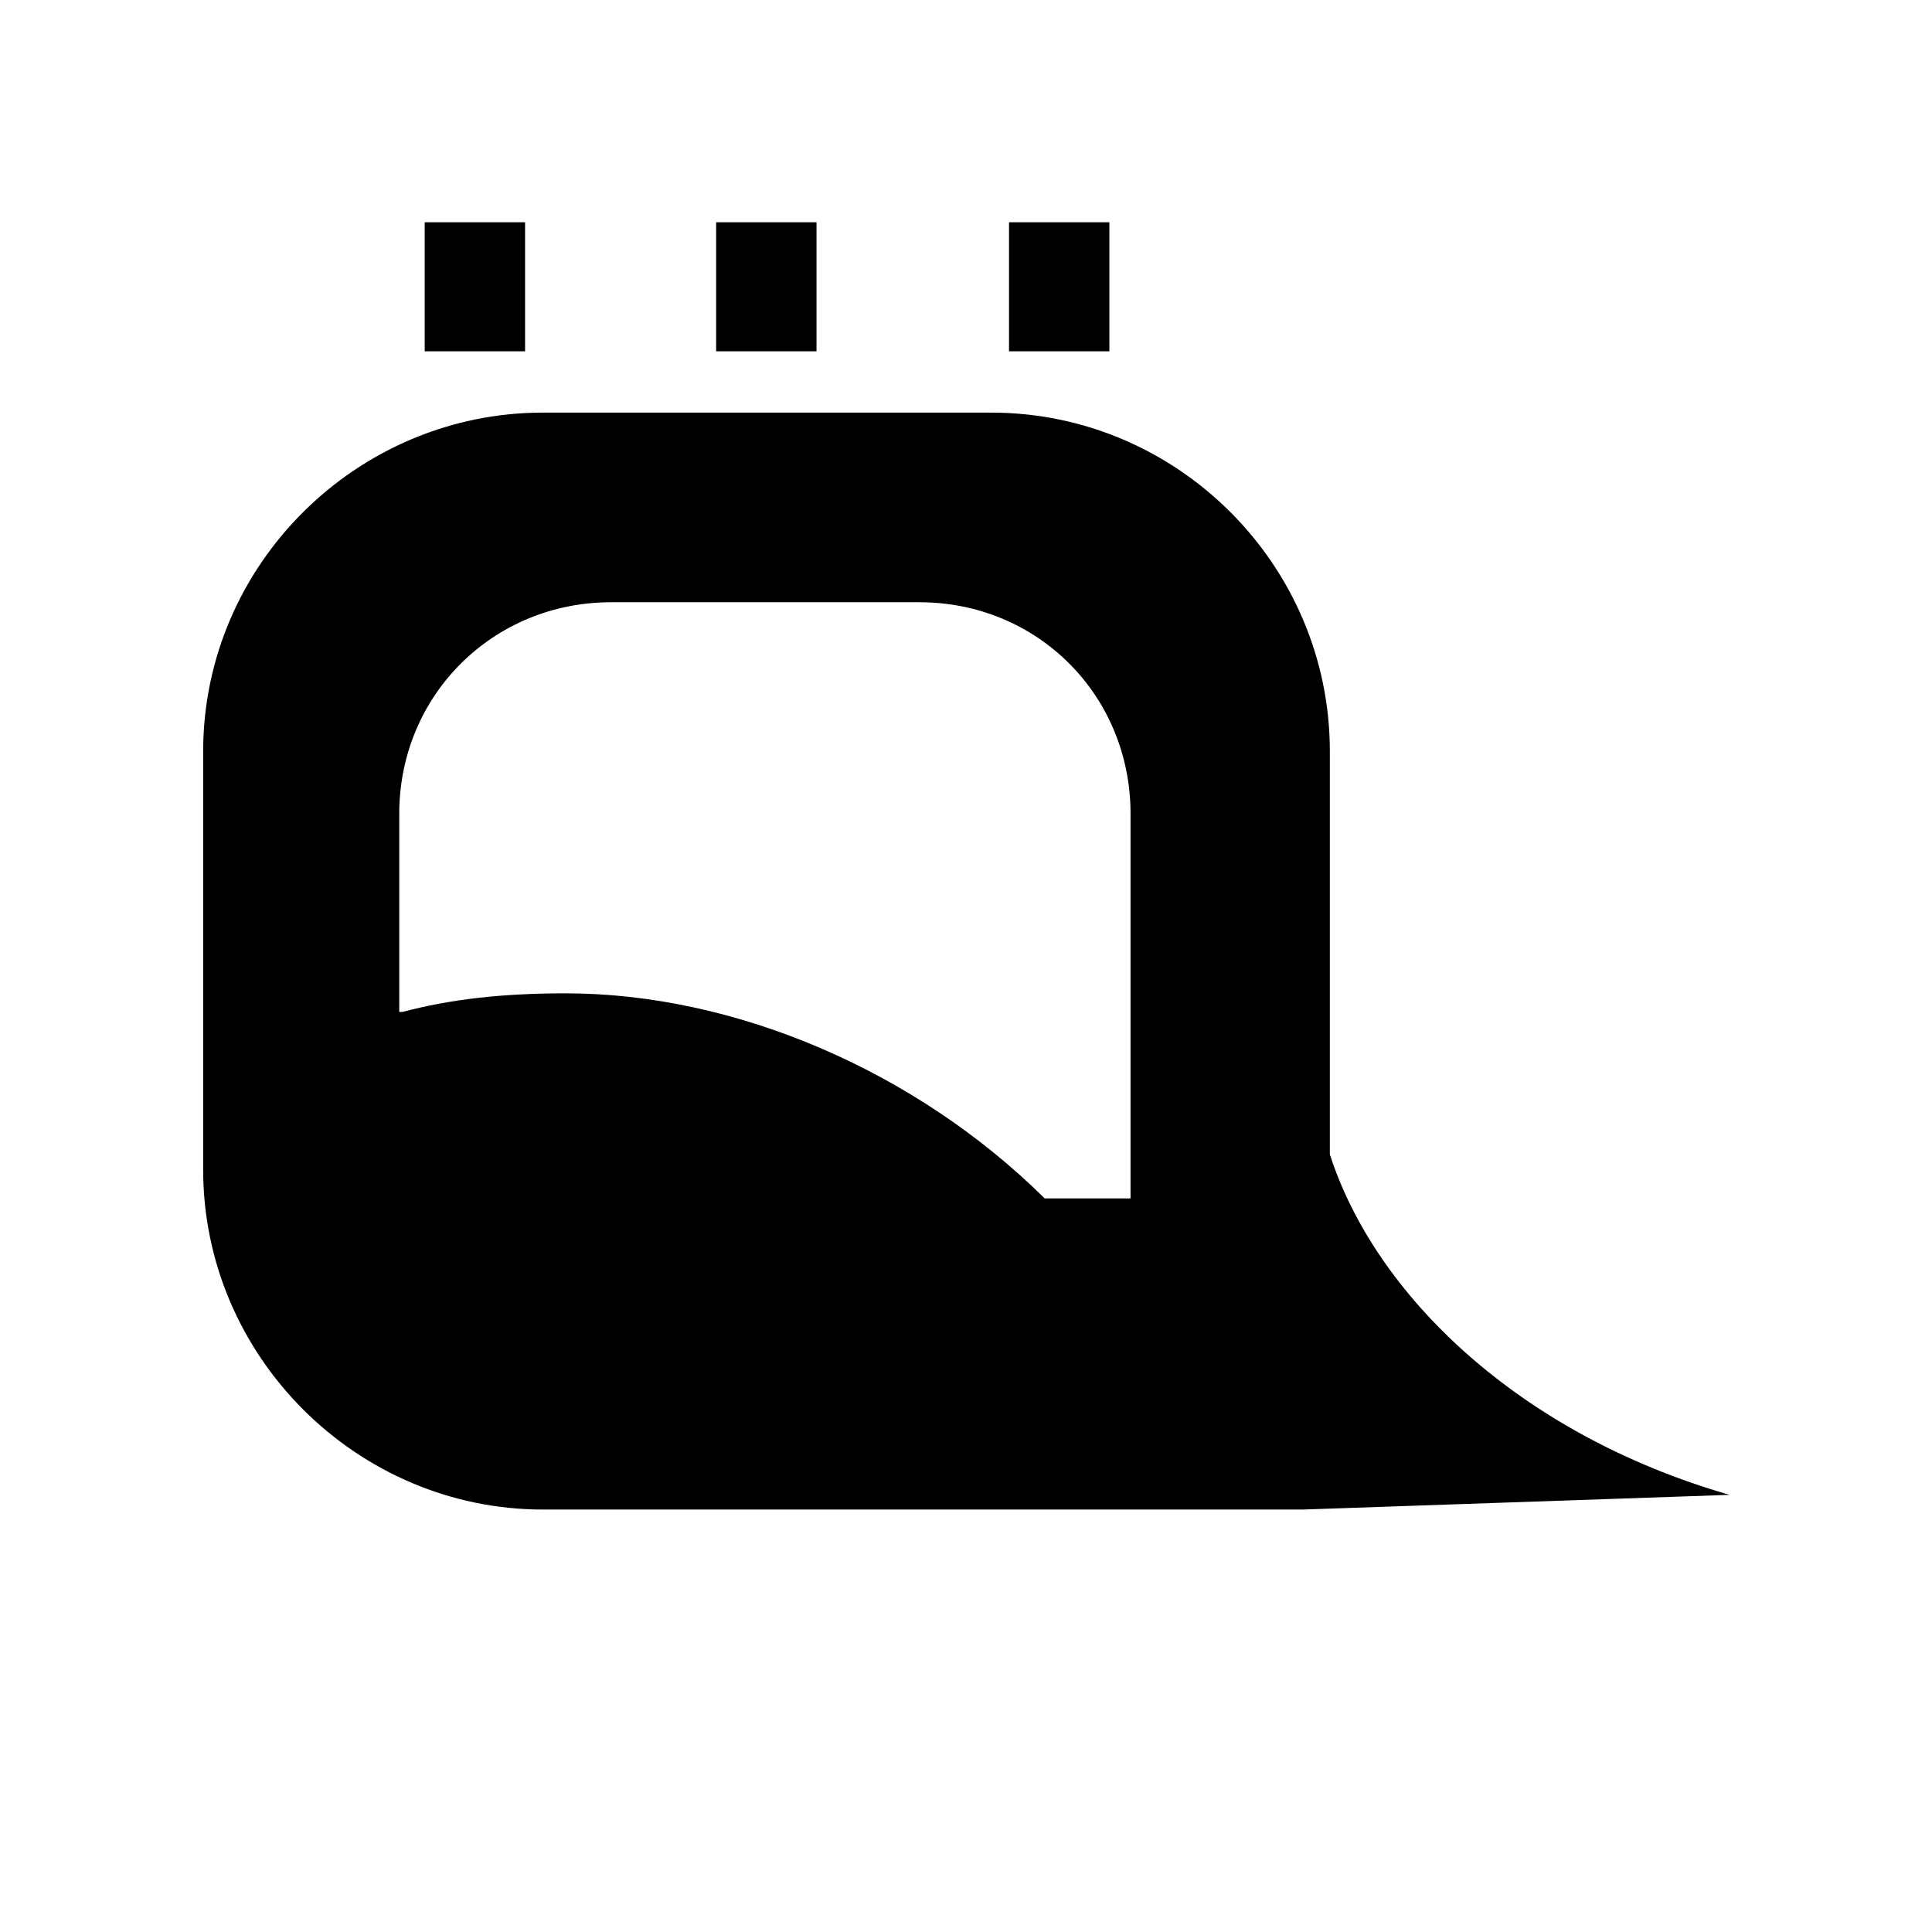
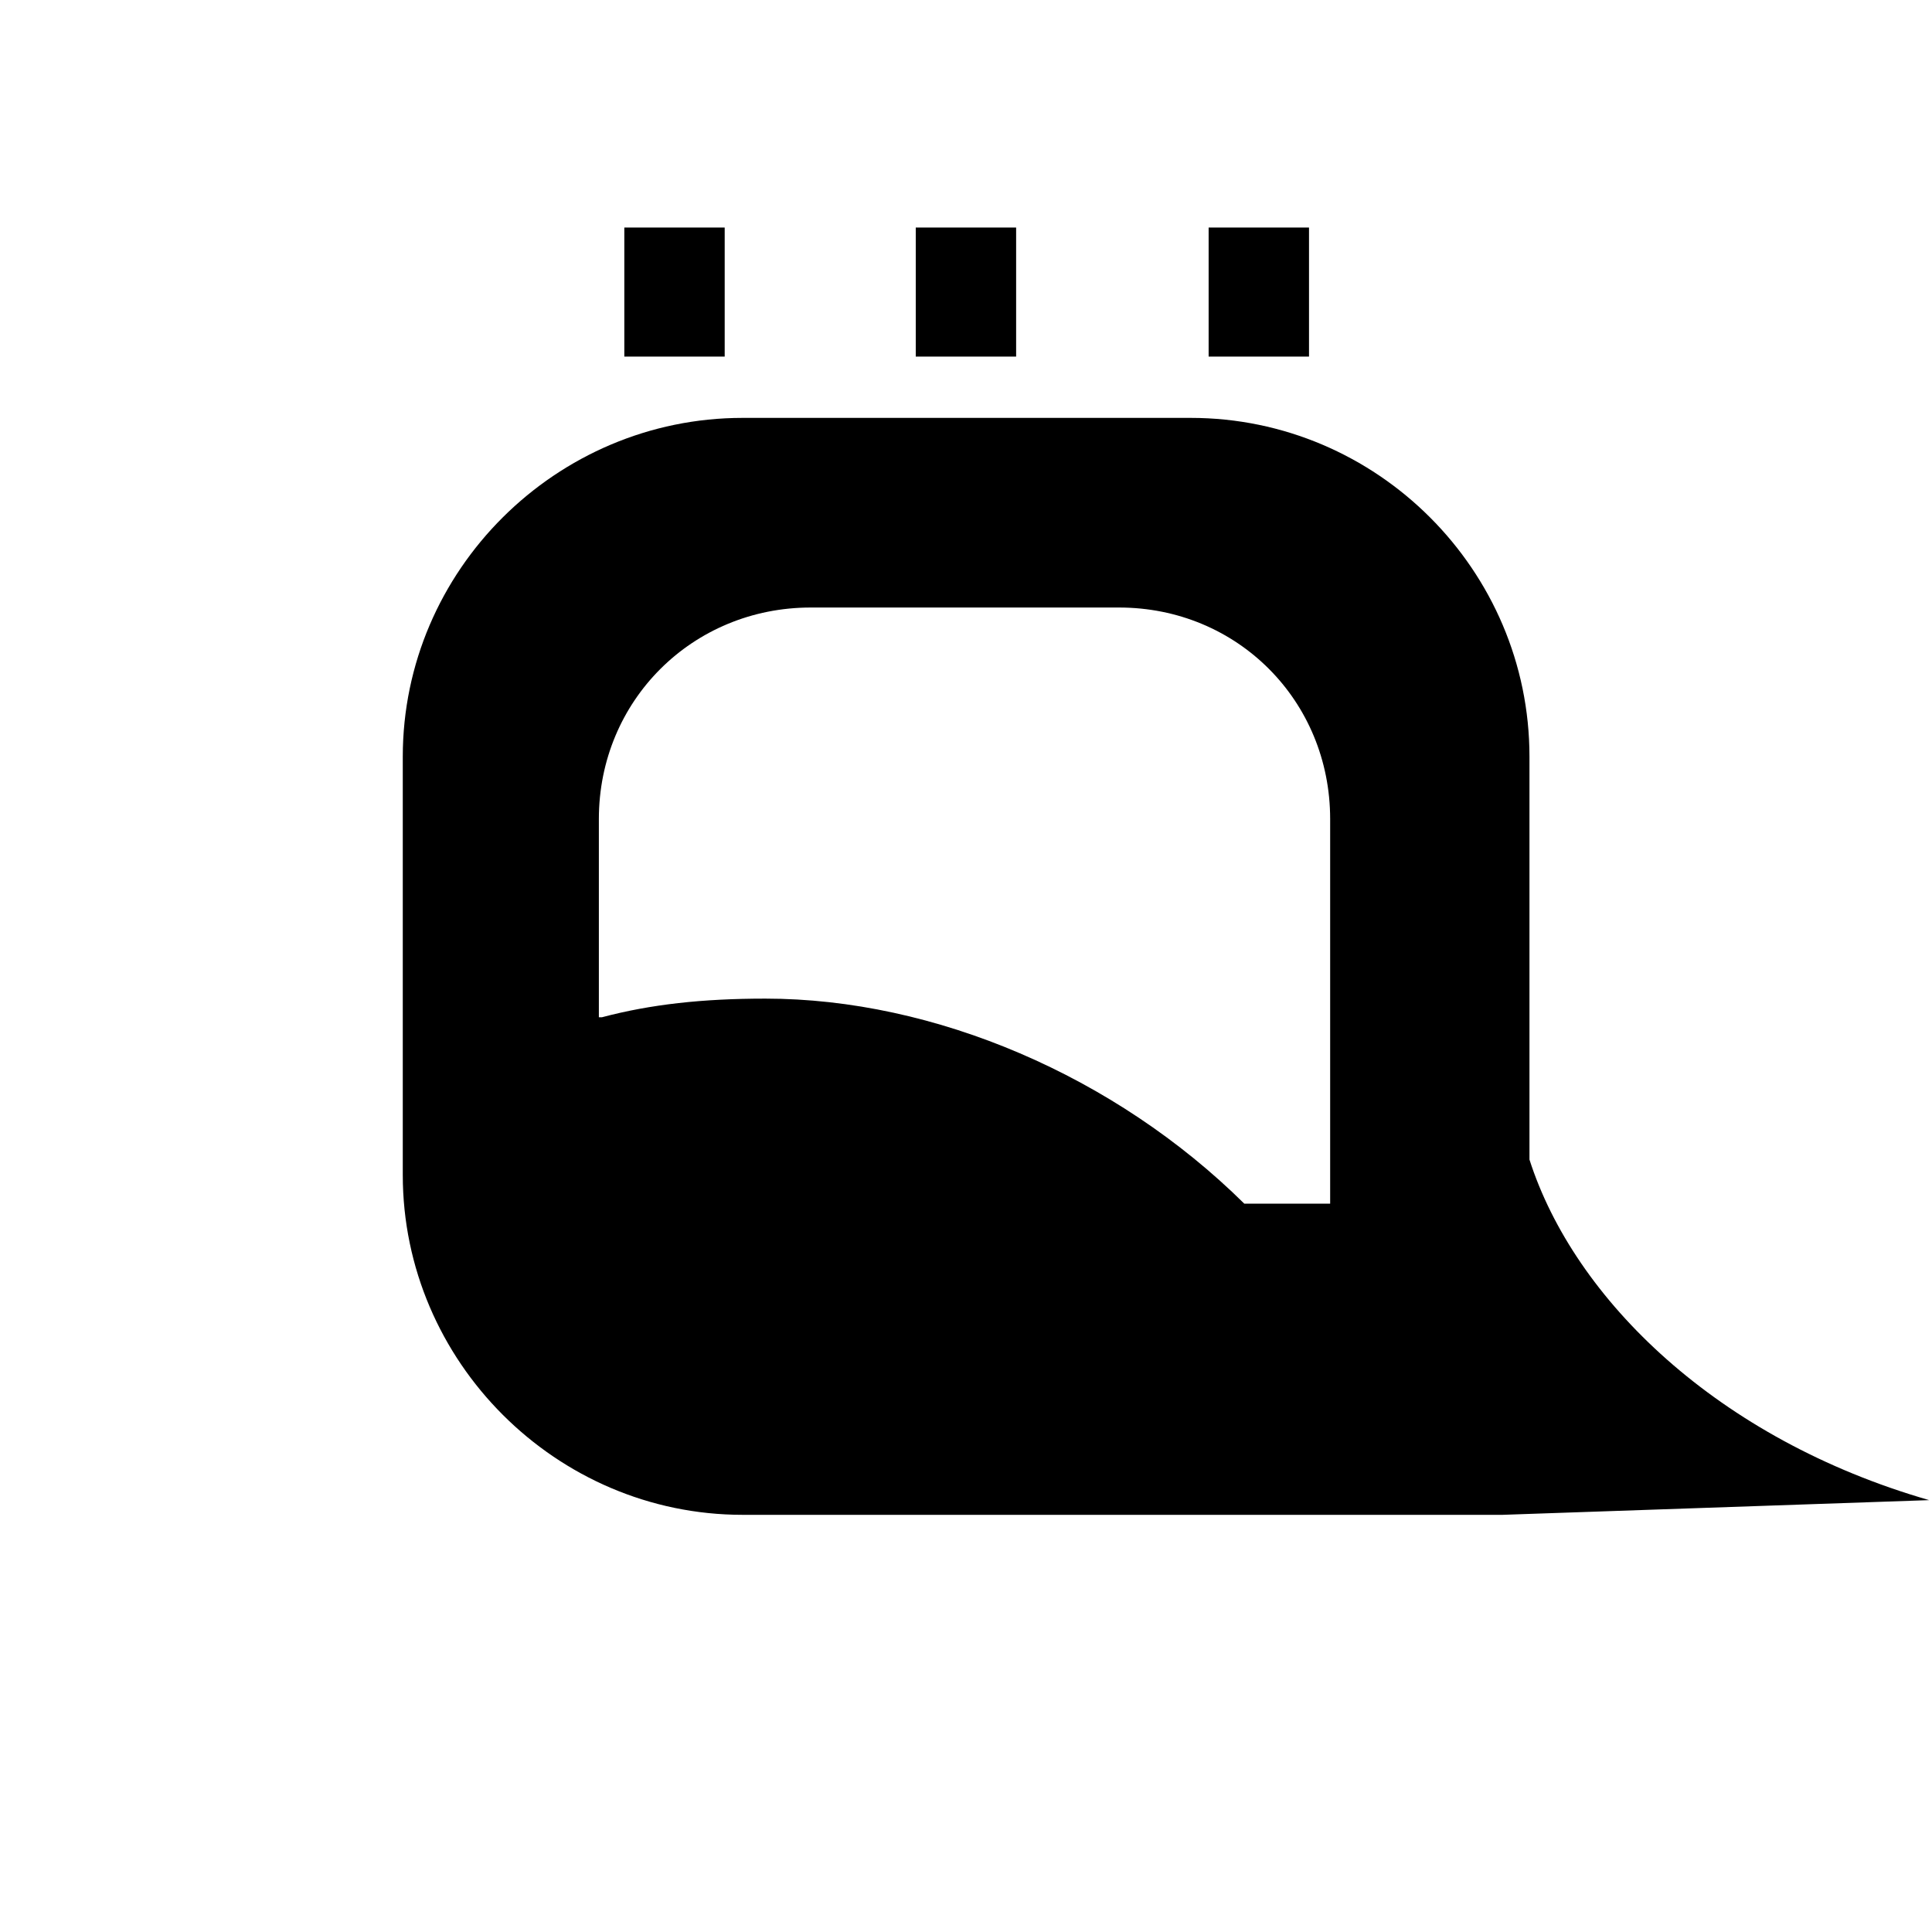
<svg xmlns="http://www.w3.org/2000/svg" width="512" height="512" viewBox="0 0 512 512">
  <rect width="512" height="512" fill="#ffffff" />
-   <g transform="translate(-1294.4 -334.4) scale(9.5)">
+   <g transform="translate(-1241.5 -333) scale(9.5)">
    <path fill-rule="evenodd" d="M 151.4,46.71 H 163.9 C 169.1,46.71 173.35,50.96 173.35,56.16 V 67.4 C 174.6,71.3 178.6,75.2 184.5,76.9 L 172.6,77.31 H 151.4 C 146.2,77.31 141.92,73.03 141.92,67.83 V 56.16 C 141.92,50.96 146.2,46.71 151.4,46.71 Z M 147.39,63.43 V 57.9 C 147.39,54.6 150.0,52.0 153.3,52.0 H 161.9 C 165.2,52.0 167.79,54.6 167.79,57.9 V 68.63 H 165.395 c -3.6,-3.56 -8.64,-5.72 -13.36,-5.72 -1.76,0 -3.2,0.16 -4.56,0.52 Z" fill="#000000" />
    <path d="M 149.500 45.000 V 41.400" stroke="#000000" stroke-width="2.8" />
    <path d="M 157.630 45.000 V 41.400" stroke="#000000" stroke-width="2.8" />
    <path d="M 165.800 45.000 V 41.400" stroke="#000000" stroke-width="2.8" />
  </g>
</svg>
